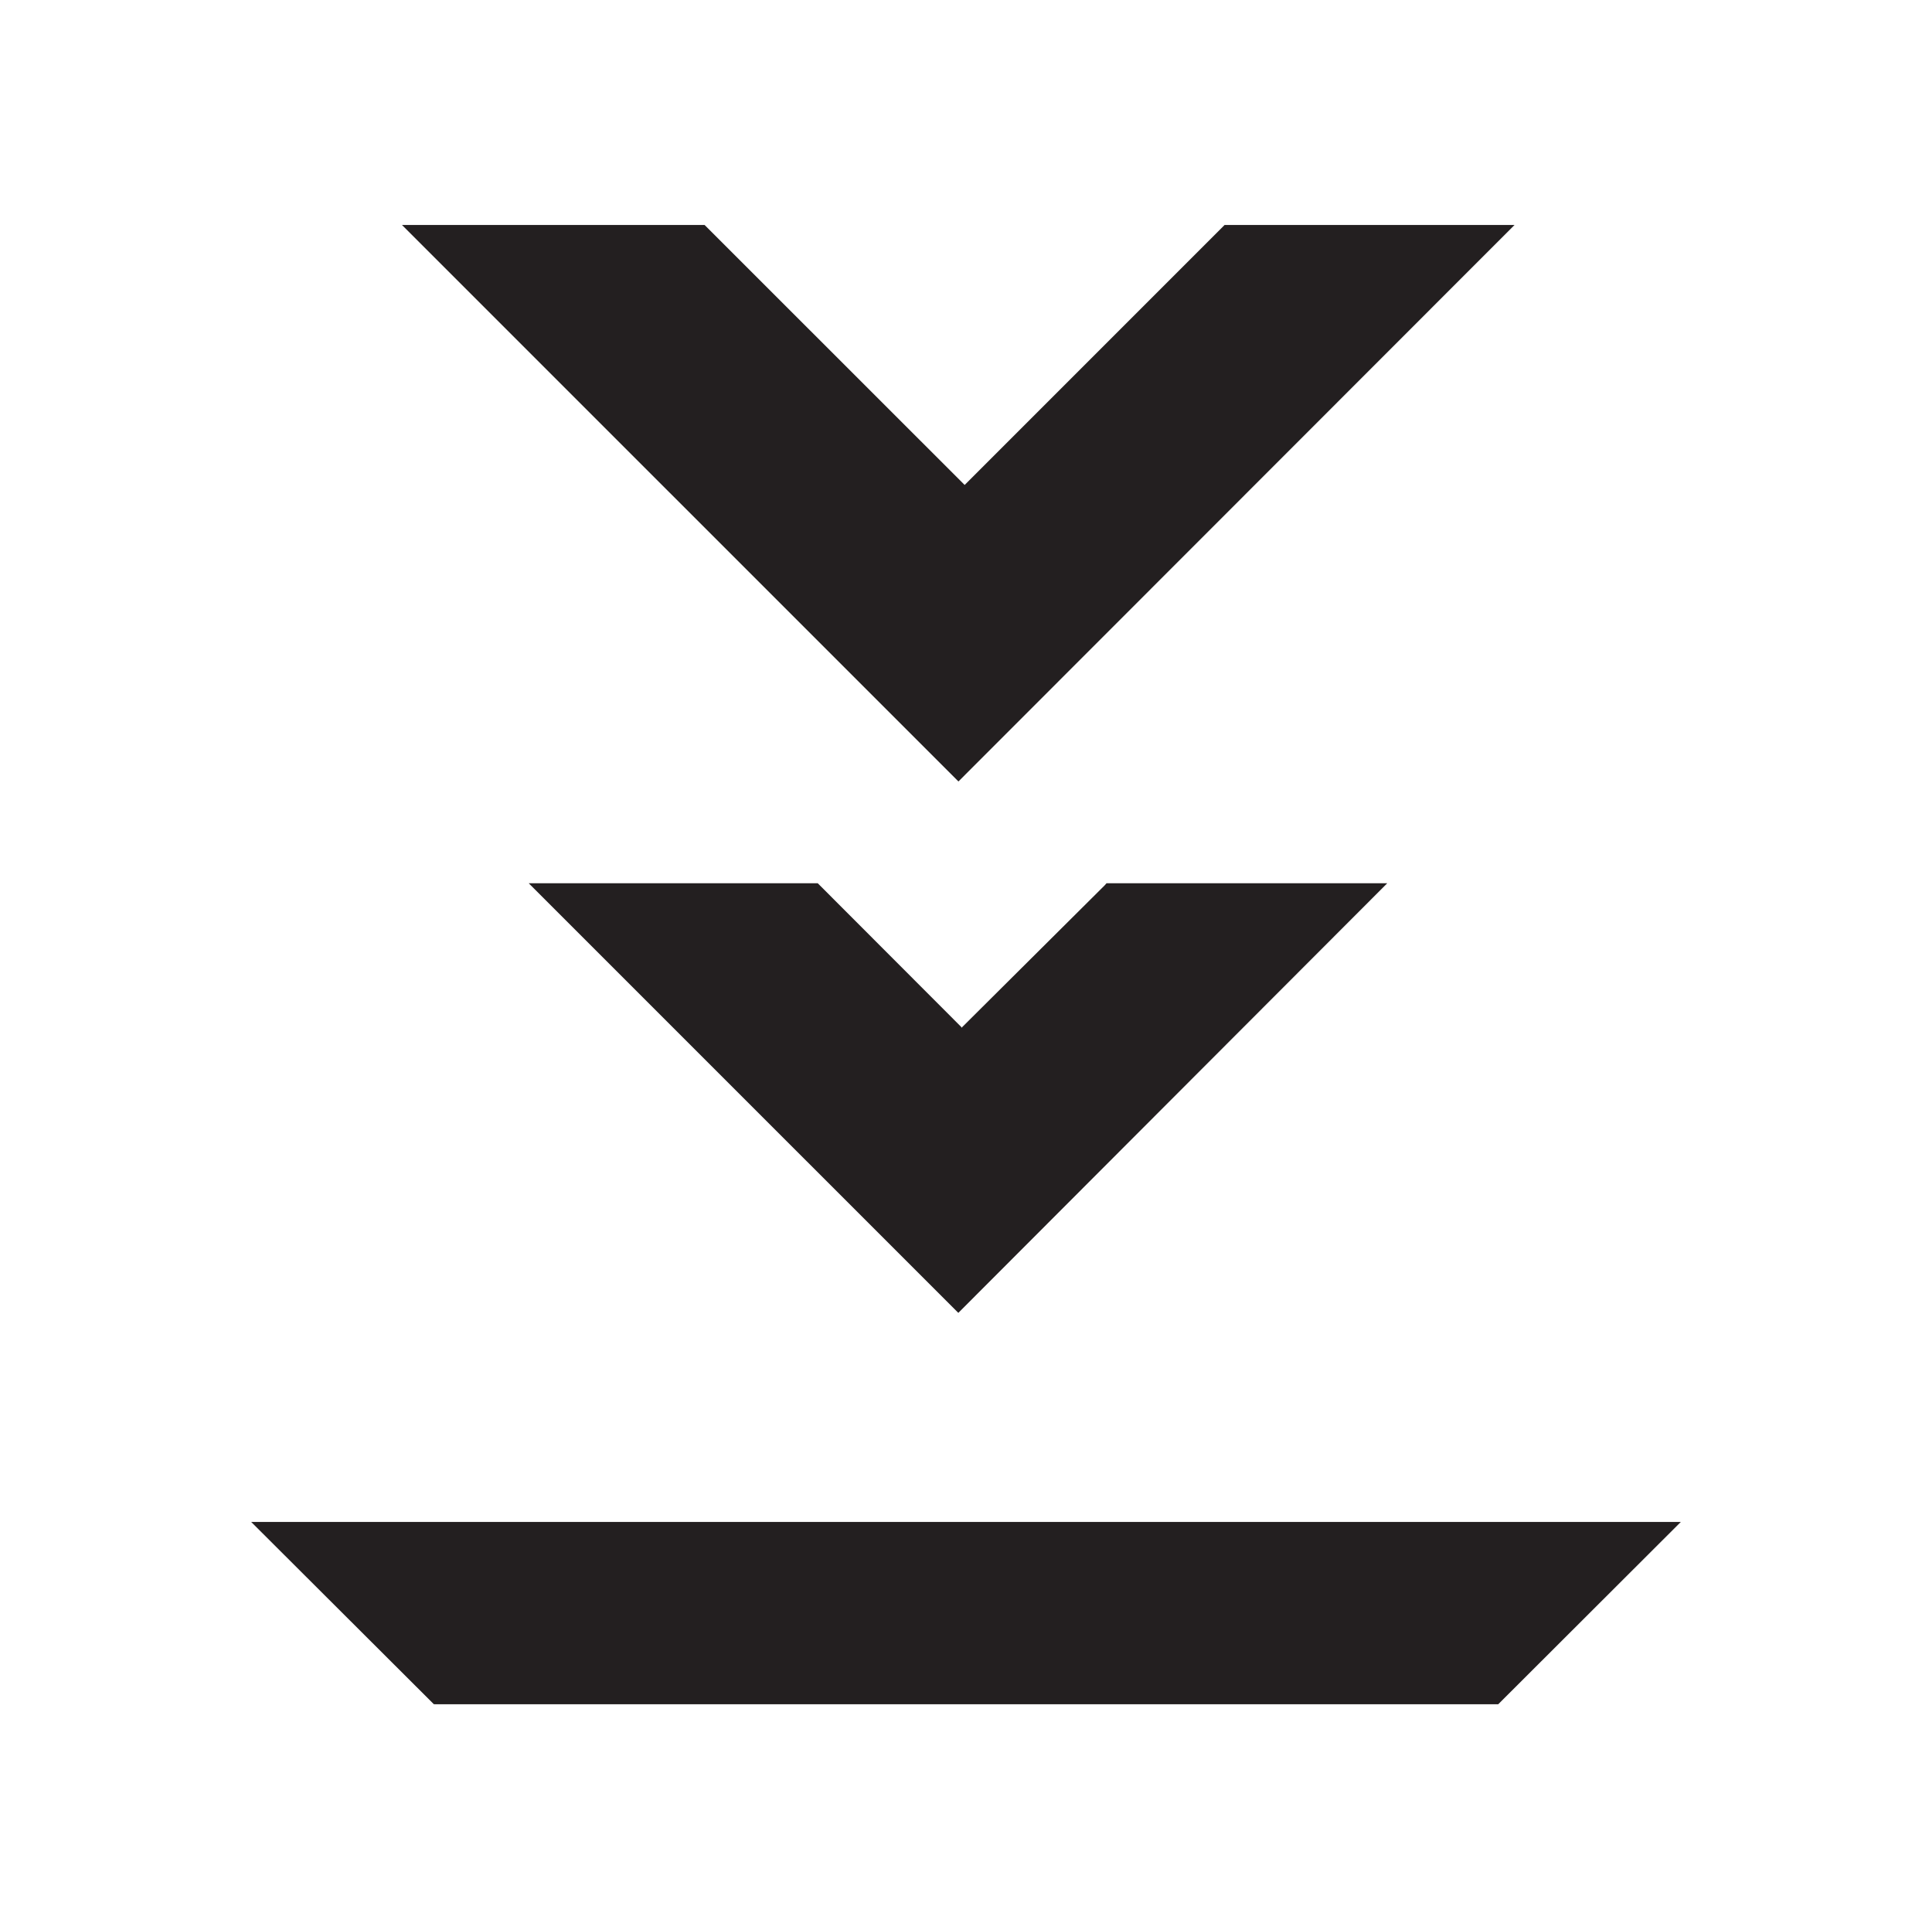
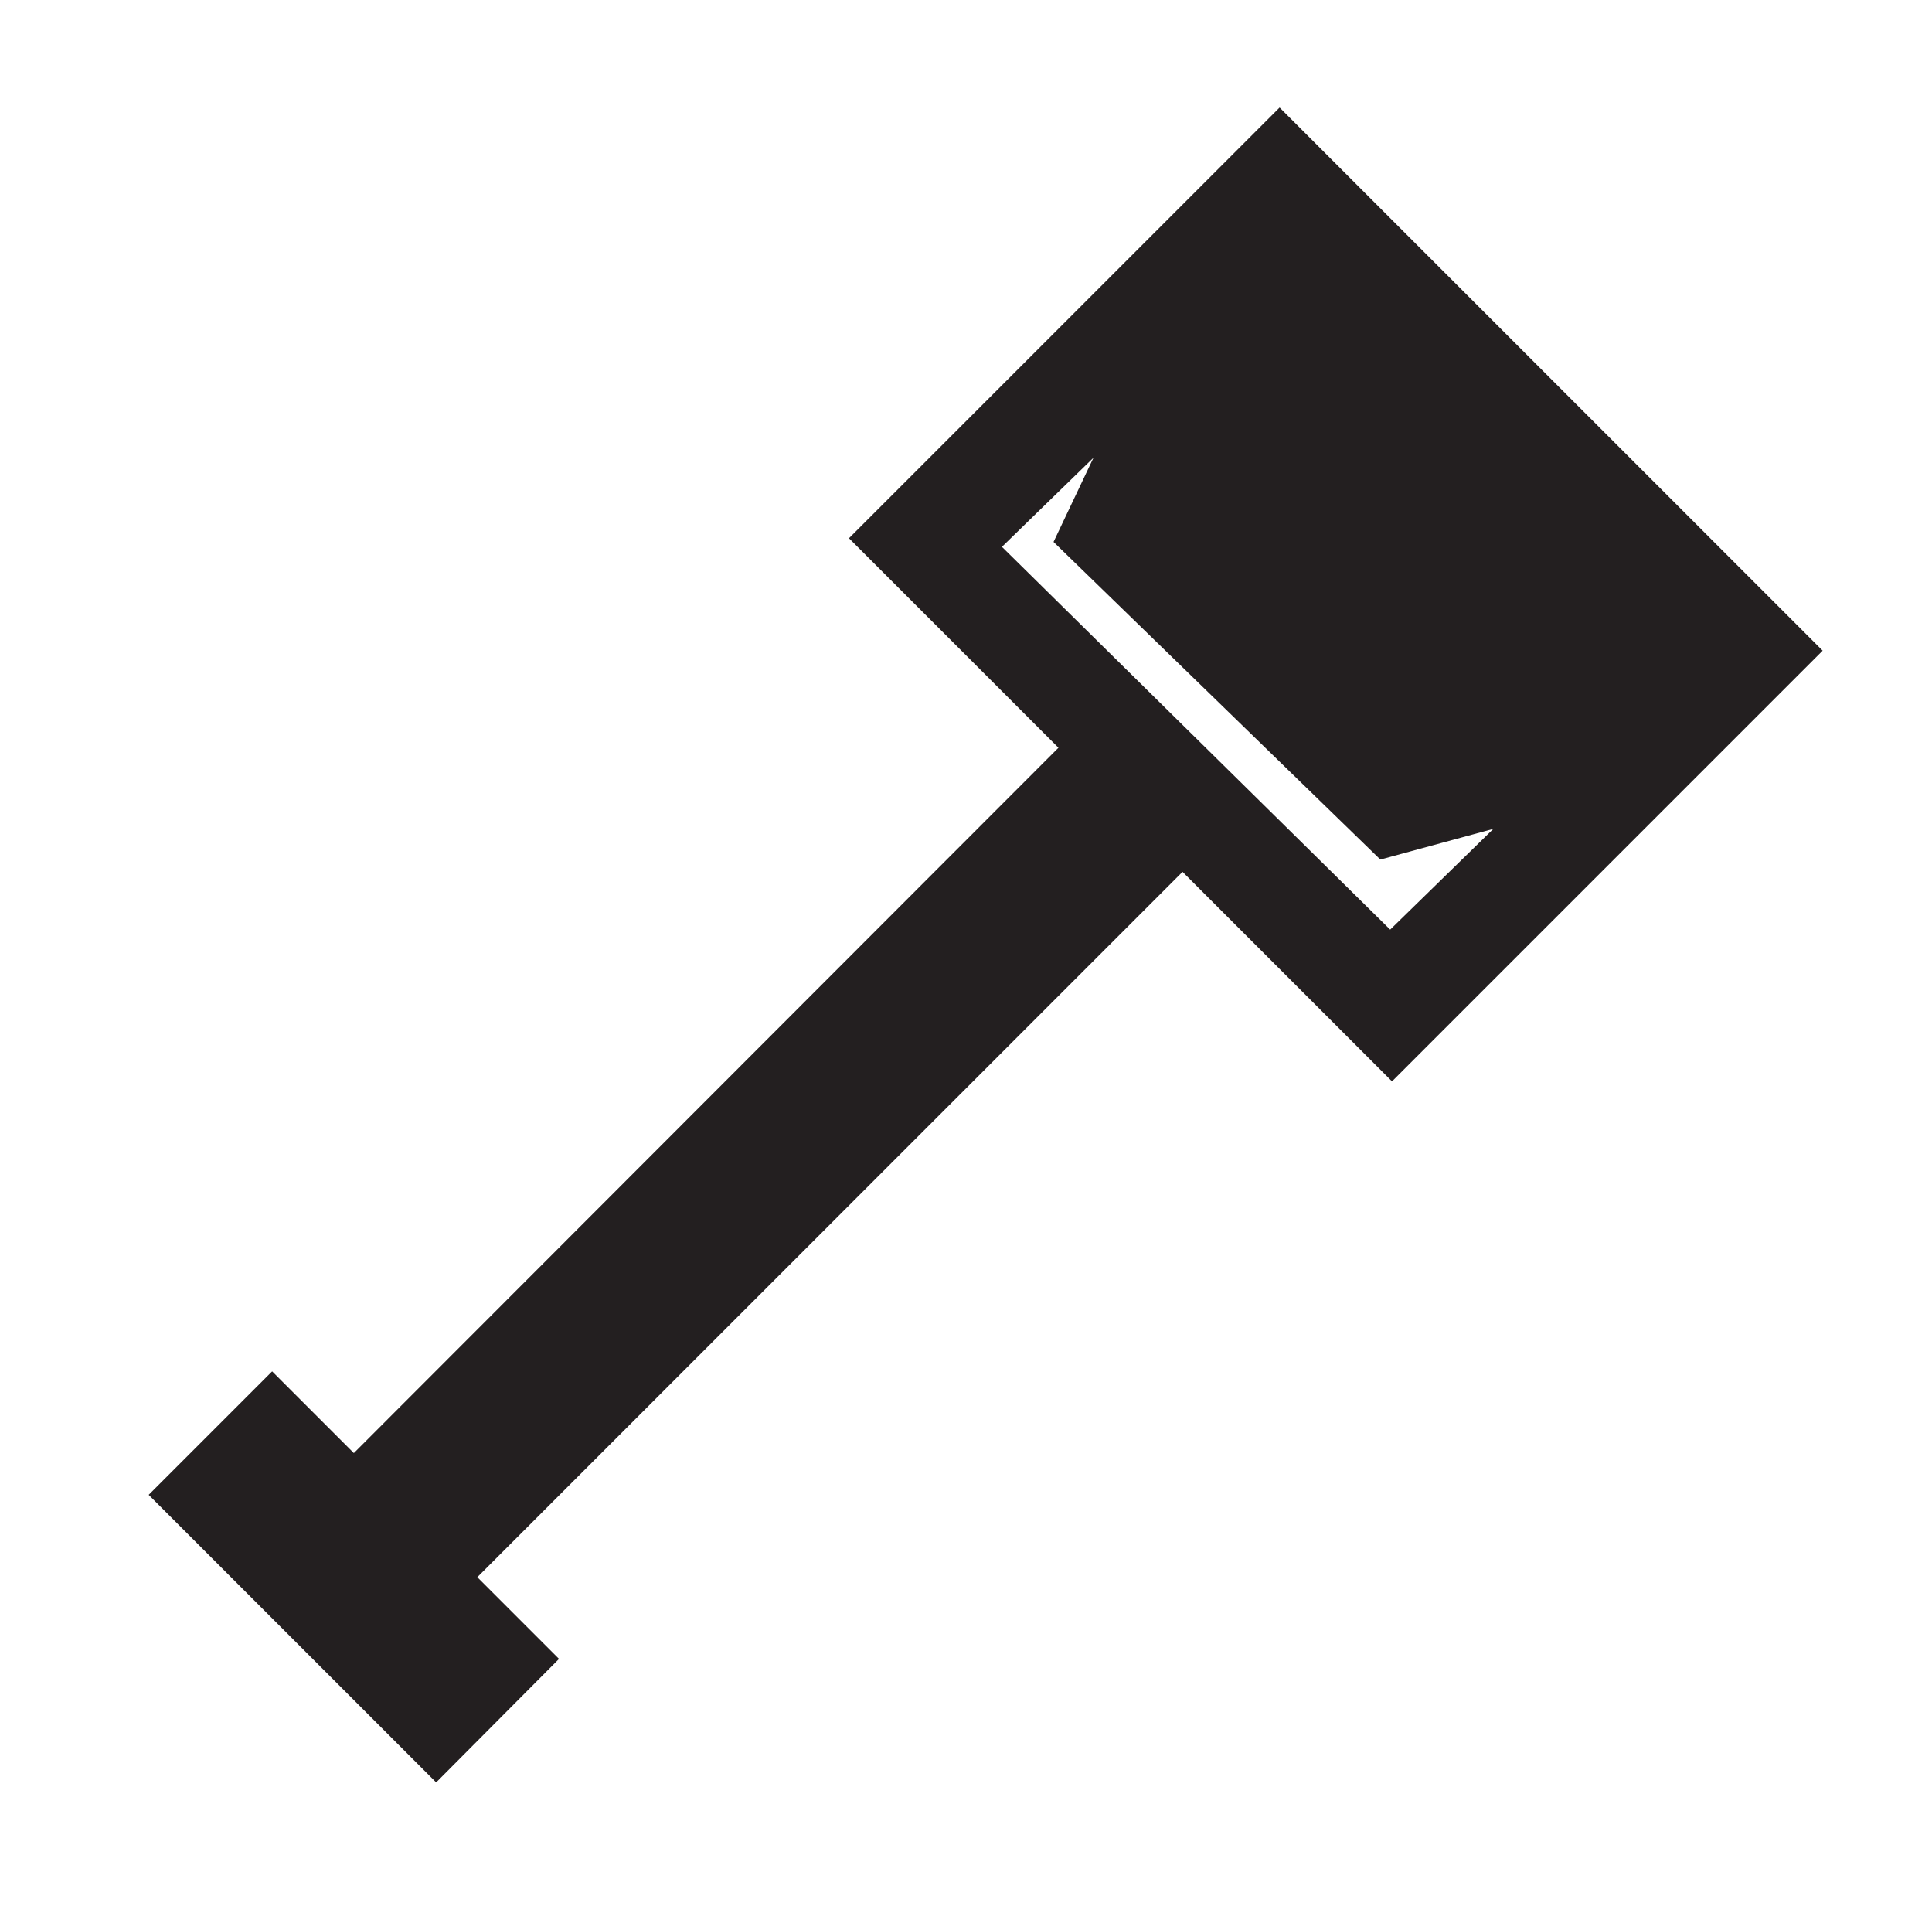
- <svg xmlns="http://www.w3.org/2000/svg" viewBox="0 0 314.5 314">
-   <defs>
-     <style>.cls-1{fill:none;}.cls-2{fill:#231f20;}</style>
-   </defs>
-   <g id="Layer_2" data-name="Layer 2">
-     <g id="Layer_1-2" data-name="Layer 1">
+ <svg xmlns="http://www.w3.org/2000/svg" version="1.1" id="Layer_1" x="0px" y="0px" viewBox="0 0 314.5 314" style="enable-background:new 0 0 314.5 314;" xml:space="preserve">
+   <style type="text/css">
+ 	.st0{fill:none;}
+ 	.st1{fill:#231F20;}
+ </style>
+   <g id="Layer_2_1_">
+     <g id="Layer_1-2">
      <g id="a3d891e3-d1a8-45d9-8bb4-c816c9df960b">
        <g id="aab71d7e-7bf8-4474-9c42-a9921f90853b">
-           <line class="cls-1" x2="314.5" />
-           <line class="cls-1" x1="314.5" y1="314" y2="314" />
+           <line class="st0" x1="0" y1="0" x2="314.5" y2="0" />
+           <line class="st0" x1="314.5" y1="314" x2="0" y2="314" />
        </g>
      </g>
    </g>
-     <g id="pSkill">
-       <g id="dig">
-         <polygon class="cls-2" points="225.82 143.76 180.12 143.76 179.83 144.09 156.62 167.18 156.62 167.29 133.12 143.76 86.08 143.76 86.18 143.87 156 213.68 225.82 143.76" />
-         <polygon class="cls-2" points="40.89 247.71 70.63 277.38 70.75 277.36 70.75 277.38 243.89 277.38 273.61 247.71 40.89 247.71" />
-         <polygon class="cls-2" points="246.54 36.62 199.34 36.62 157.03 78.93 114.7 36.62 65.44 36.62 156.02 127.19 246.54 36.62" />
-       </g>
-     </g>
  </g>
+   <path class="st1" d="M208.3,17.5l-70.1,70.1l34.1,34.1L57.6,236.5l-13.3-13.3l-20.1,20.1l46.8,46.8L91,270l-13.3-13.3l114.8-114.8  l34.1,34.1l70.1-70.1L208.3,17.5z M226.3,151.3L163.1,89L178,74.5l-6.5,13.7l53.2,51.7l18.4-5L226.3,151.3z" />
</svg>
